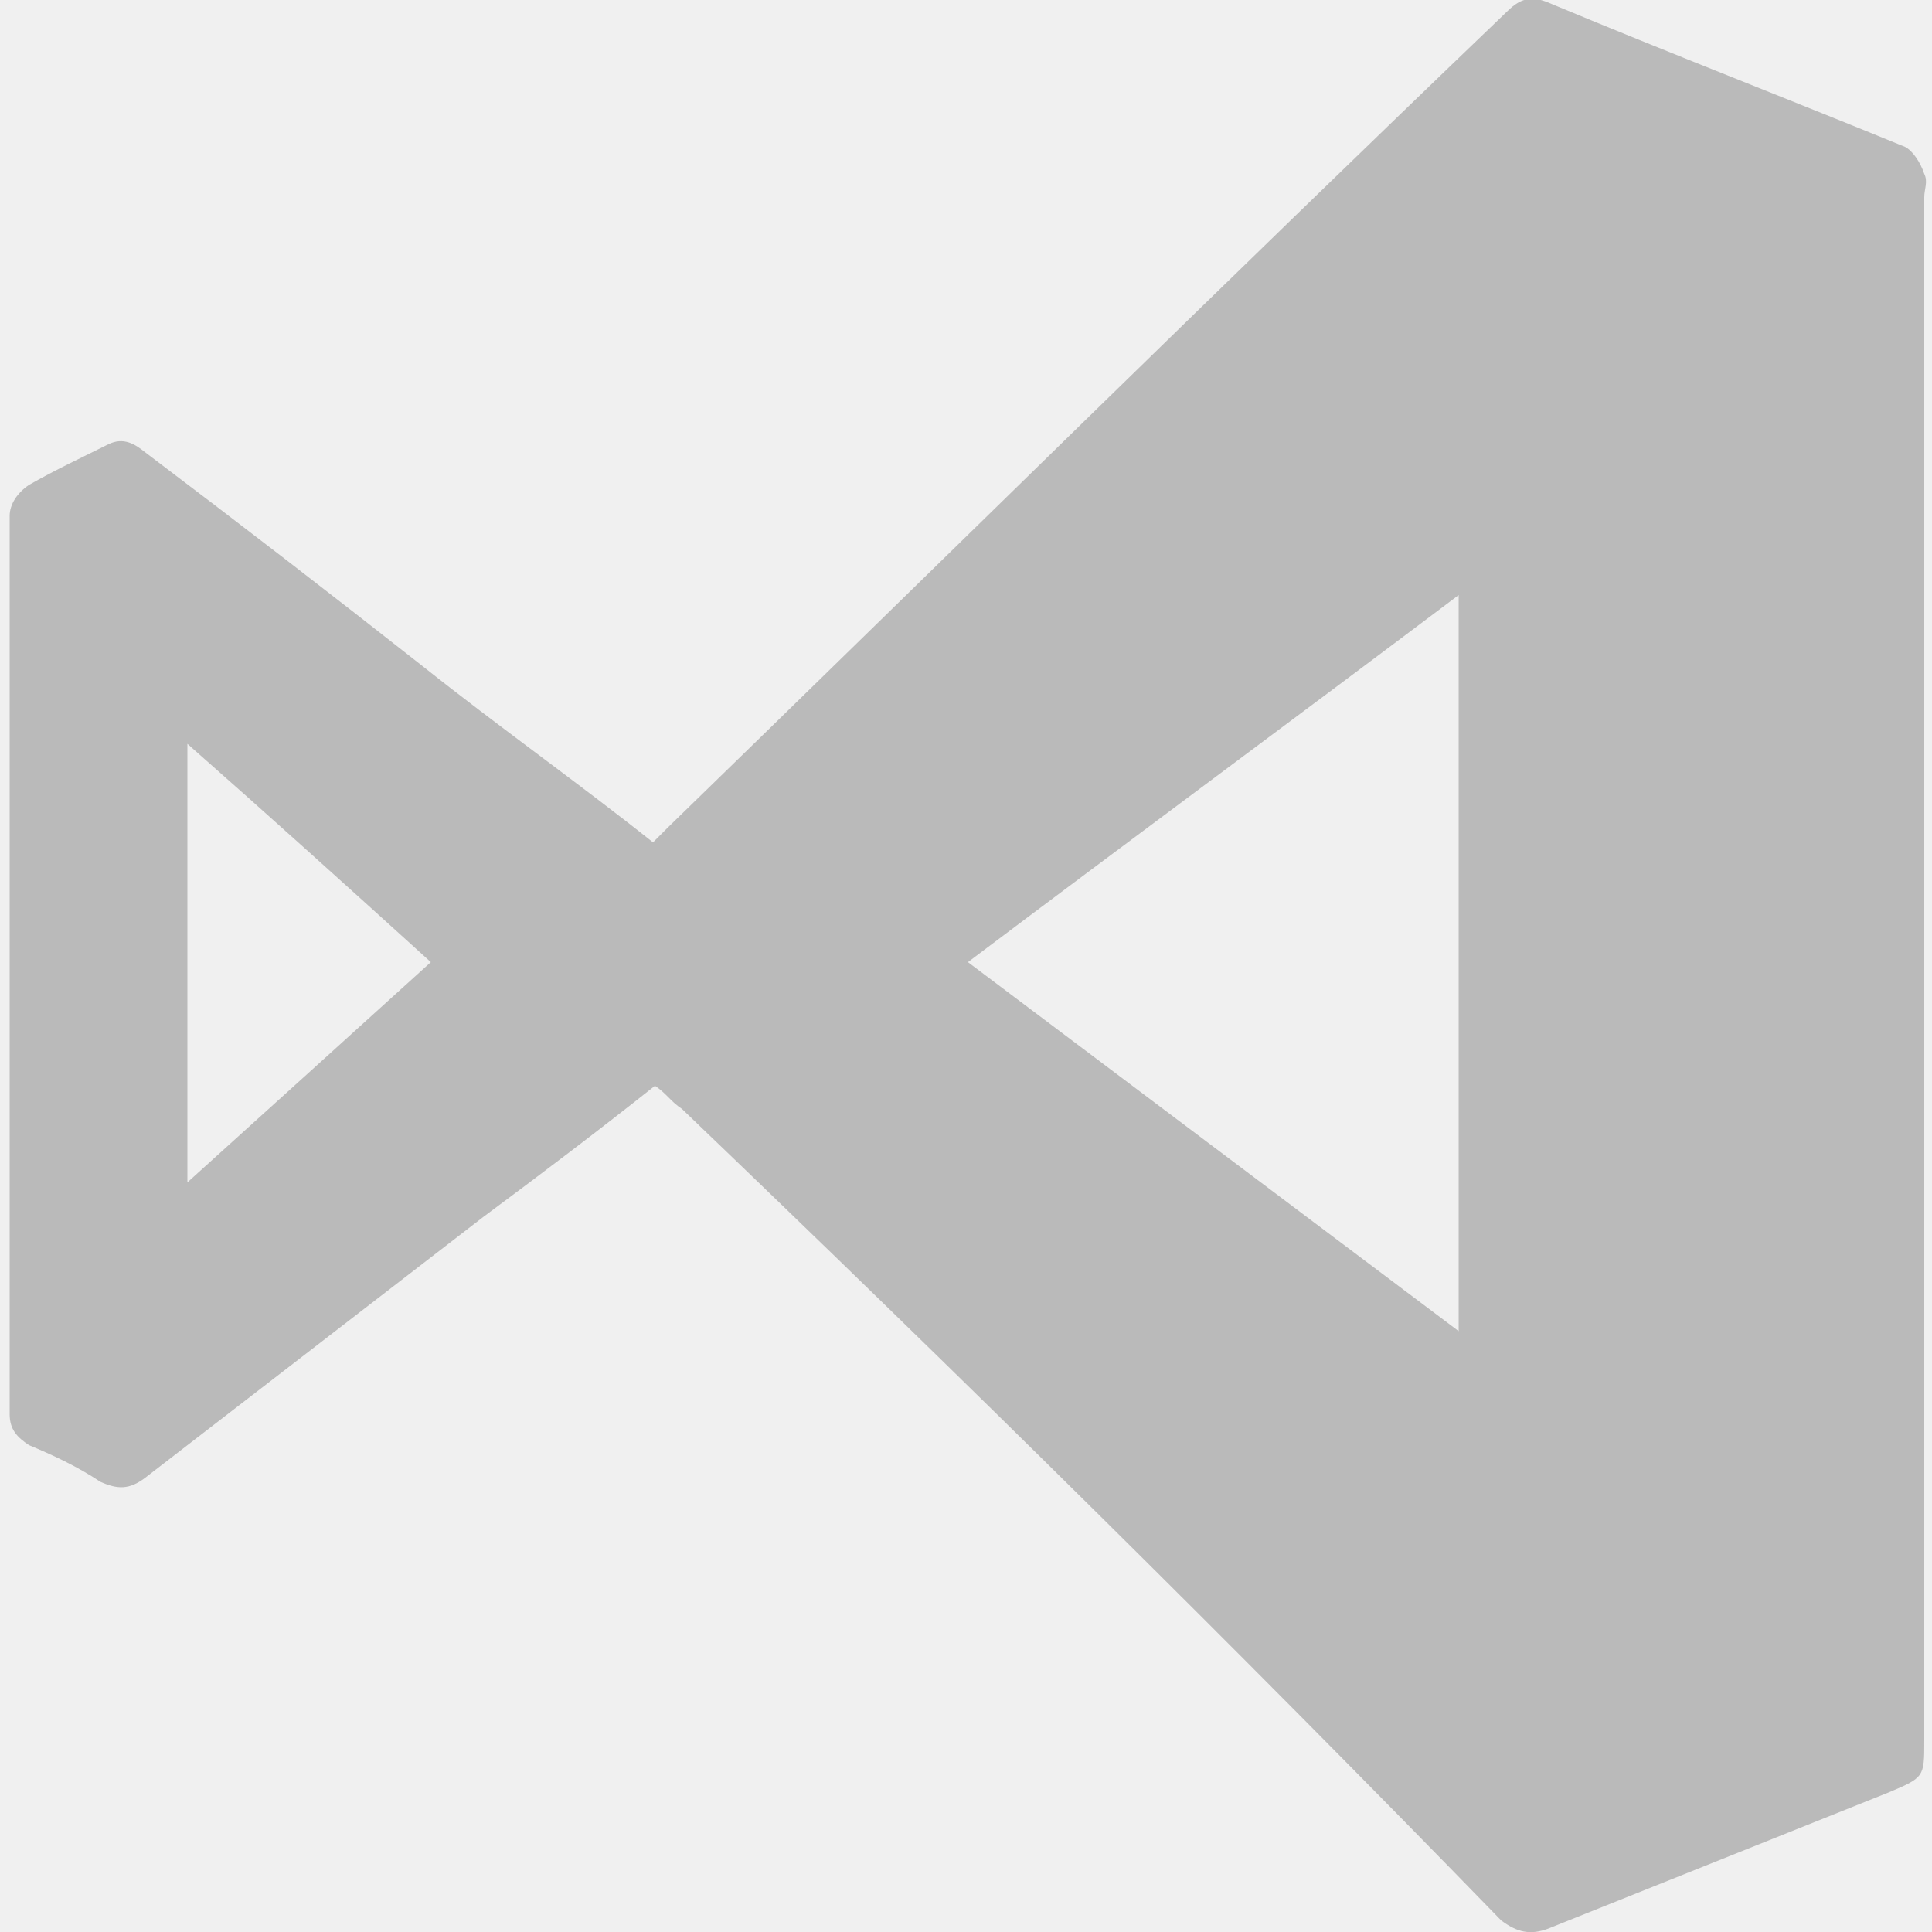
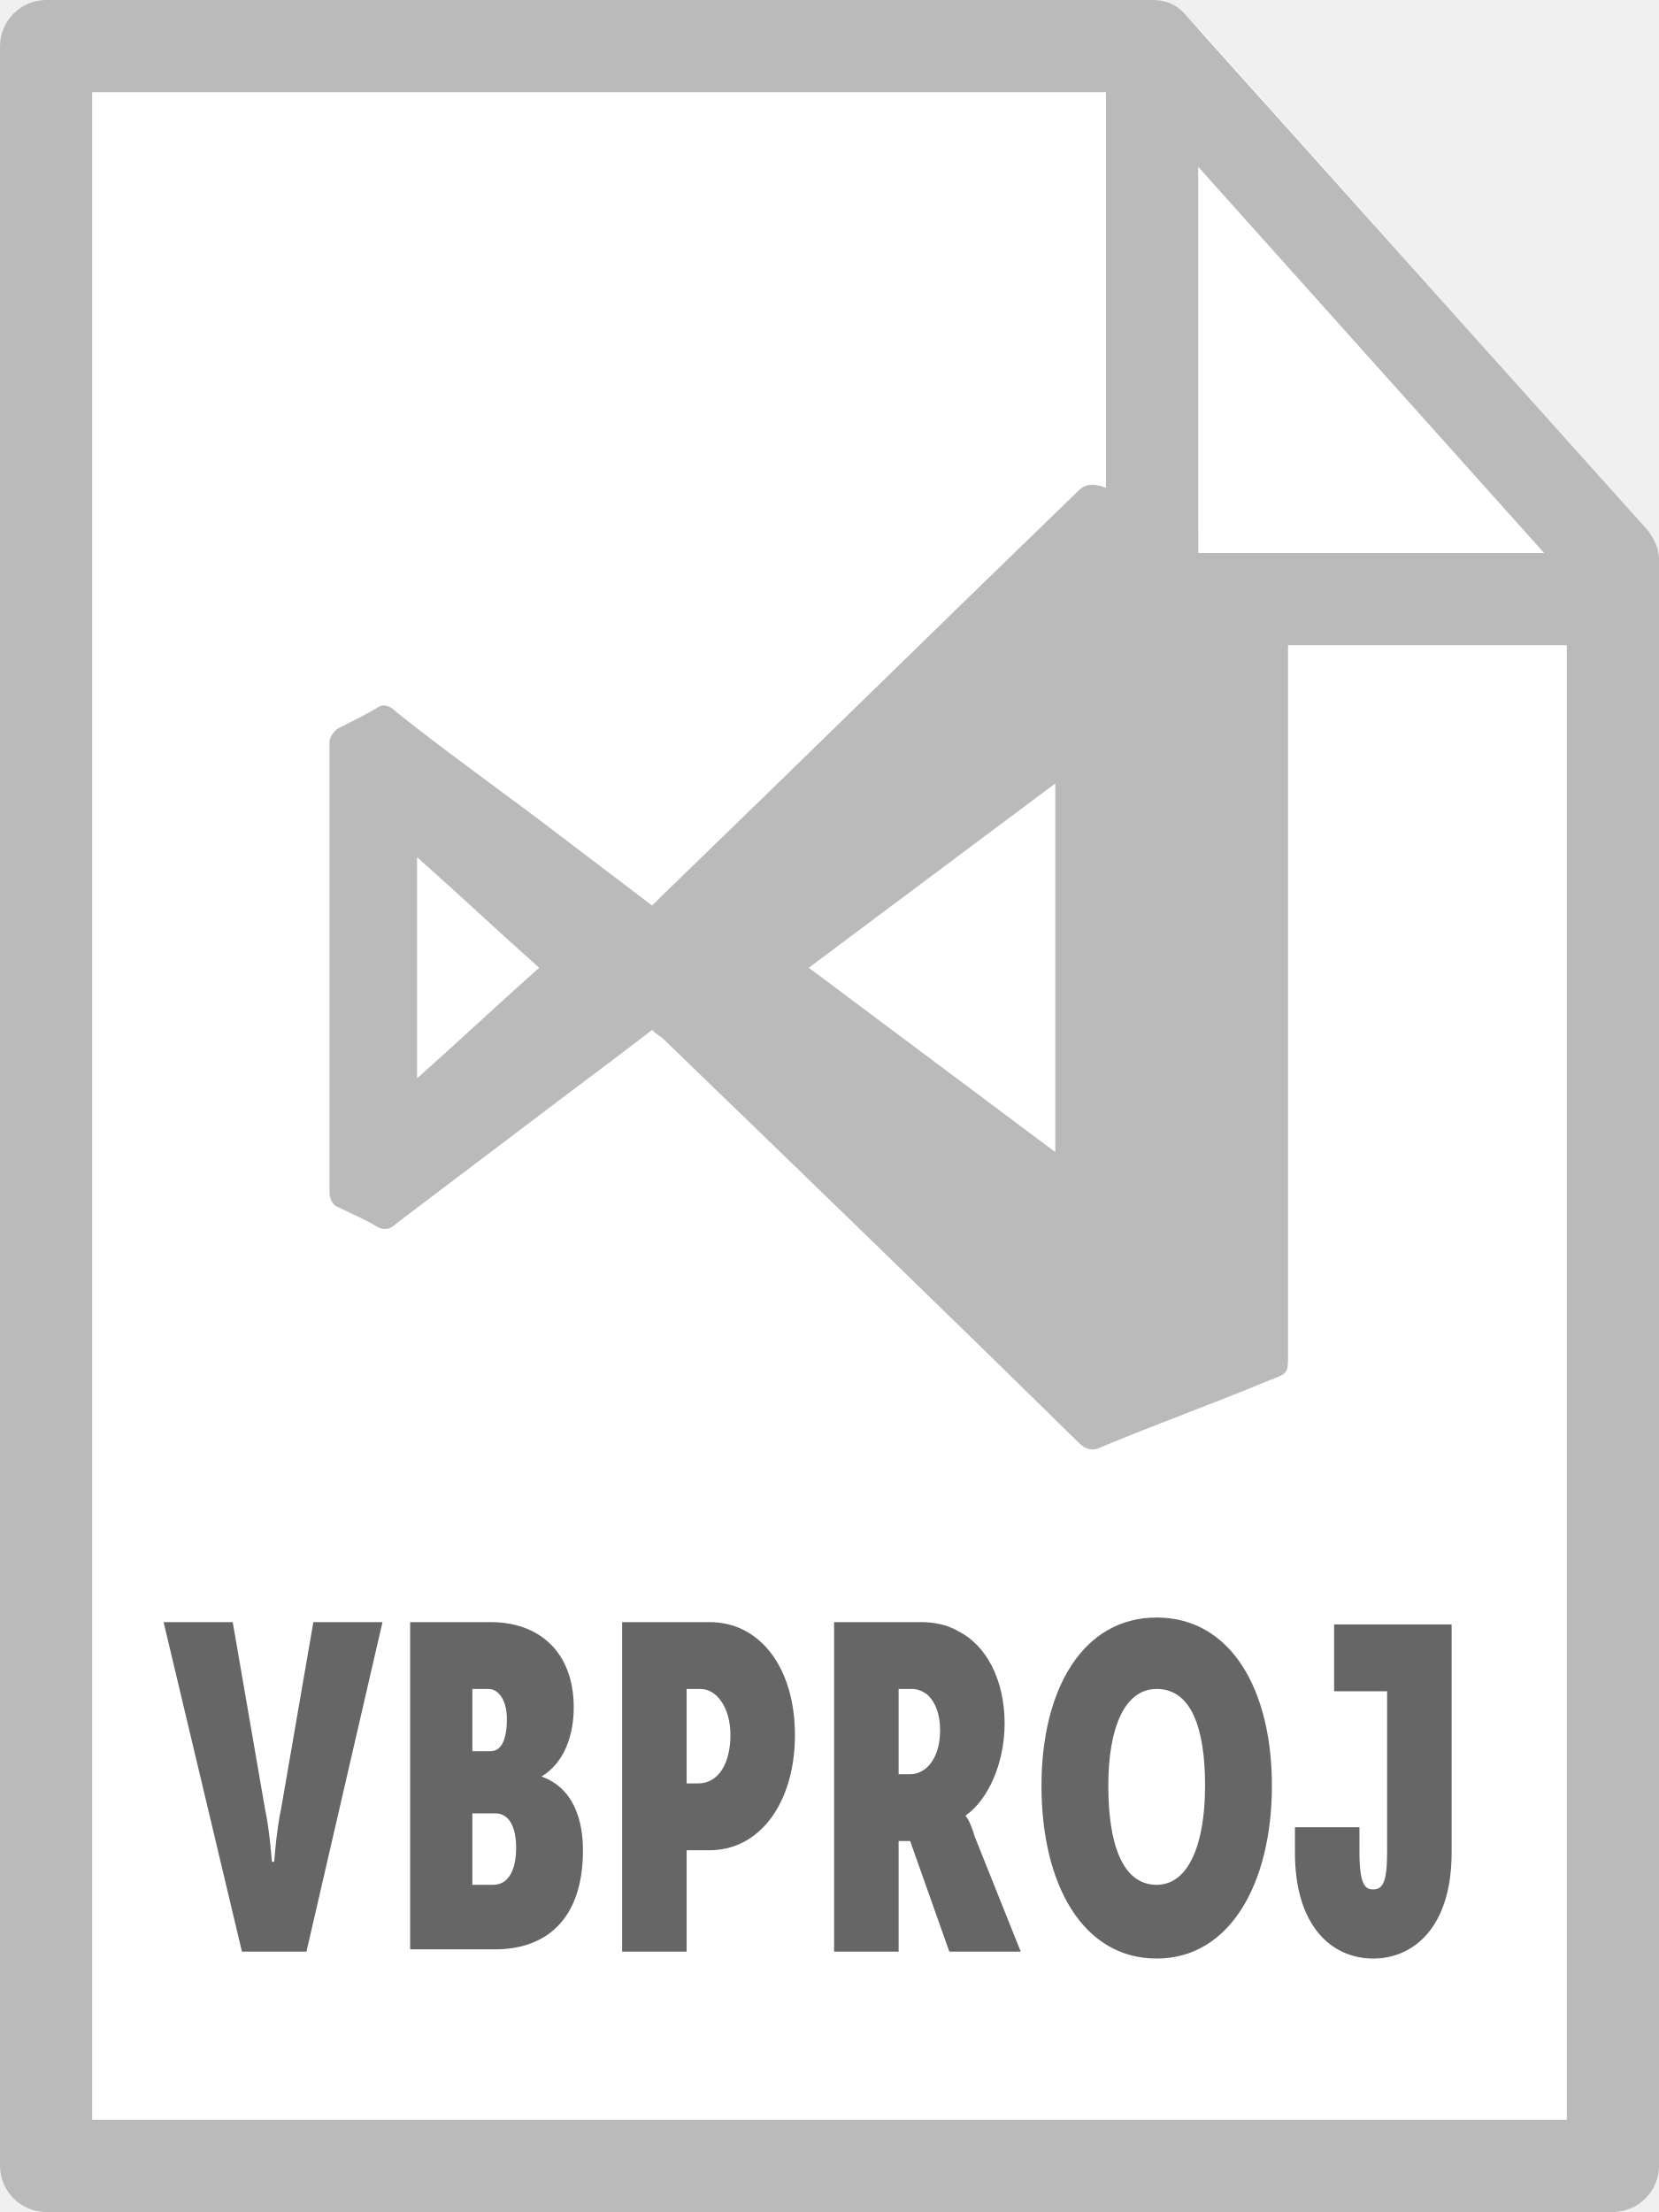
- <svg xmlns="http://www.w3.org/2000/svg" viewBox="0 0 100 100">
-   <path d="M33.9 56.2C31 58.5 28.1 60.7 25 63L7.5 76.5c-.8.6-1.4.6-2.3.2-1.2-.8-2.5-1.4-3.7-1.9-.6-.4-1-.8-1-1.6V26.7c0-.6.4-1.2 1-1.6 1.4-.8 2.7-1.4 4.1-2.1.8-.4 1.4 0 1.9.4 4.9 3.7 9.7 7.4 14.4 11.1 3.9 3.1 8 6 11.9 9.1l.8-.8C49 28.8 63.4 14.6 78 .6c.8-.8 1.4-.8 2.3-.4 6 2.5 12.2 4.9 18.3 7.4.4.2.8.8 1 1.4.2.4 0 .8 0 1.2v79.9c0 1.9 0 1.9-1.9 2.7l-17.5 7c-1 .4-1.7.2-2.5-.4-13.8-14.2-28-28.2-42.4-42-.6-.4-.8-.8-1.4-1.2zm41.6 12.7V30.8c-8.5 6.4-16.9 12.6-25.4 19 8.5 6.4 16.9 12.7 25.4 19.1zM22.3 49.8c-4.3-3.9-8.4-7.6-12.6-11.3v22.7c4.2-3.8 8.3-7.5 12.6-11.4z" fill="#bababa" />
+ <svg xmlns="http://www.w3.org/2000/svg" id="Layer_1" viewBox="0 0 72 96">
+   <style>.st0{fill:#fff}.st1{fill:#bababa}</style>
+   <path class="st0" d="M0 2v92c0 1.1.9 2 2 2h68c1.1 0 2-.9 2-2V28H50c-1.1 0-2-.9-2-2V0H2C.9 0 0 .9 0 2z" />
+   <path class="st1" d="M28.3 44.7c-1.3 1-2.5 1.9-3.7 2.8-2.5 1.9-4.9 3.7-7.4 5.6-.3.3-.6.3-.9.1-.5-.3-1-.5-1.6-.8-.3-.1-.4-.4-.4-.7V32.2c0-.2.2-.5.4-.6.6-.3 1.2-.6 1.7-.9.3-.2.6 0 .8.2 2 1.6 4.1 3.1 6.1 4.6 1.7 1.3 3.3 2.5 5 3.8l.3-.3c6.1-5.9 12.1-11.8 18.2-17.7.3-.3.6-.3 1-.2 2.6 1 5.1 2.1 7.7 3.1.2.1.3.3.4.5.1.1 0 .3 0 .5v33.6c0 .8 0 .8-.8 1.1-2.4 1-4.9 1.9-7.3 2.9-.4.2-.7.1-1-.2-6-5.9-12-11.7-18-17.5-.1-.1-.3-.2-.5-.4zM45.8 50V34c-3.6 2.7-7.1 5.3-10.7 8 3.6 2.7 7.1 5.3 10.7 8zm-22.4-8c-1.8-1.6-3.5-3.2-5.3-4.8v9.6c1.8-1.6 3.5-3.2 5.3-4.8z" />
+   <path class="st0" d="M71.9 24c-.1-.4-.2-.7-.4-1L52 1.2V24h19.9z" />
+   <path d="M7.1 70.4h3l1.4 8.1c.2.9.3 2.3.3 2.3h.1s.1-1.4.3-2.3l1.4-8.1h3l-3.3 14.3h-2.8L7.1 70.4zm10.6 0h3.6c2.1 0 3.6 1.3 3.6 3.7 0 1.2-.4 2.4-1.4 3 1.4.5 1.8 1.9 1.8 3.2 0 3.1-1.7 4.3-3.8 4.3h-3.7V70.4h-.1zm3.6 5.6c.5 0 .7-.6.7-1.4 0-.7-.3-1.3-.8-1.3h-.7V76h.8zm.1 5.8c.7 0 1-.7 1-1.6s-.3-1.5-.9-1.5h-1v3.1h.9zM27 70.4h3.8c2.2 0 3.7 2 3.7 4.9s-1.5 5-3.7 5h-1v4.4H27V70.4zm3.3 7c.9 0 1.4-.9 1.4-2.1s-.6-2-1.3-2h-.6v4.1h.5zm5.9-7H40c.5 0 1.1.1 1.6.4 1.2.6 2 2.1 2 4 0 1.7-.7 3.3-1.7 4 0 0 .2.2.4.9l2 5h-3.1l-1.7-4.8H39v4.8h-2.8V70.4zm3.3 6.6c.7 0 1.3-.7 1.3-1.9 0-.7-.2-1.2-.5-1.5-.2-.2-.5-.3-.7-.3H39V77h.5zm10.7-6.8c3.2 0 5 3.1 5 7.3 0 4.2-1.8 7.5-5 7.5s-5-3.2-5-7.5c0-4.2 1.8-7.3 5-7.3zm0 11.6c1.4 0 2.1-1.8 2.1-4.3s-.6-4.2-2.1-4.2c-1.4 0-2.1 1.7-2.1 4.2s.6 4.3 2.1 4.3zm6-2.5H59v1.1c0 1.5.3 1.6.6 1.6.4 0 .6-.3.6-1.6v-7h-2.3v-2.9H63v9.9c0 3.3-1.7 4.6-3.4 4.6-1.8 0-3.4-1.4-3.4-4.6v-1.1z" fill="#666" />
+   <path class="st1" d="M0 94V2C0 .9.9 0 2 0h48c.6 0 1.1.2 1.5.7l20 22.3c.3.4.5.8.5 1.3V94c0 1.1-.9 2-2 2H2c-1.1 0-2-.9-2-2zm68-68.9L49.1 4H4v88h64V25.1z" />
+   <path class="st1" d="M48 26V4c0-1.1.9-2 2-2s2 .9 2 2v20h16c1.1 0 2 .9 2 2s-.9 2-2 2H50c-1.1 0-2-.9-2-2z" />
</svg>
